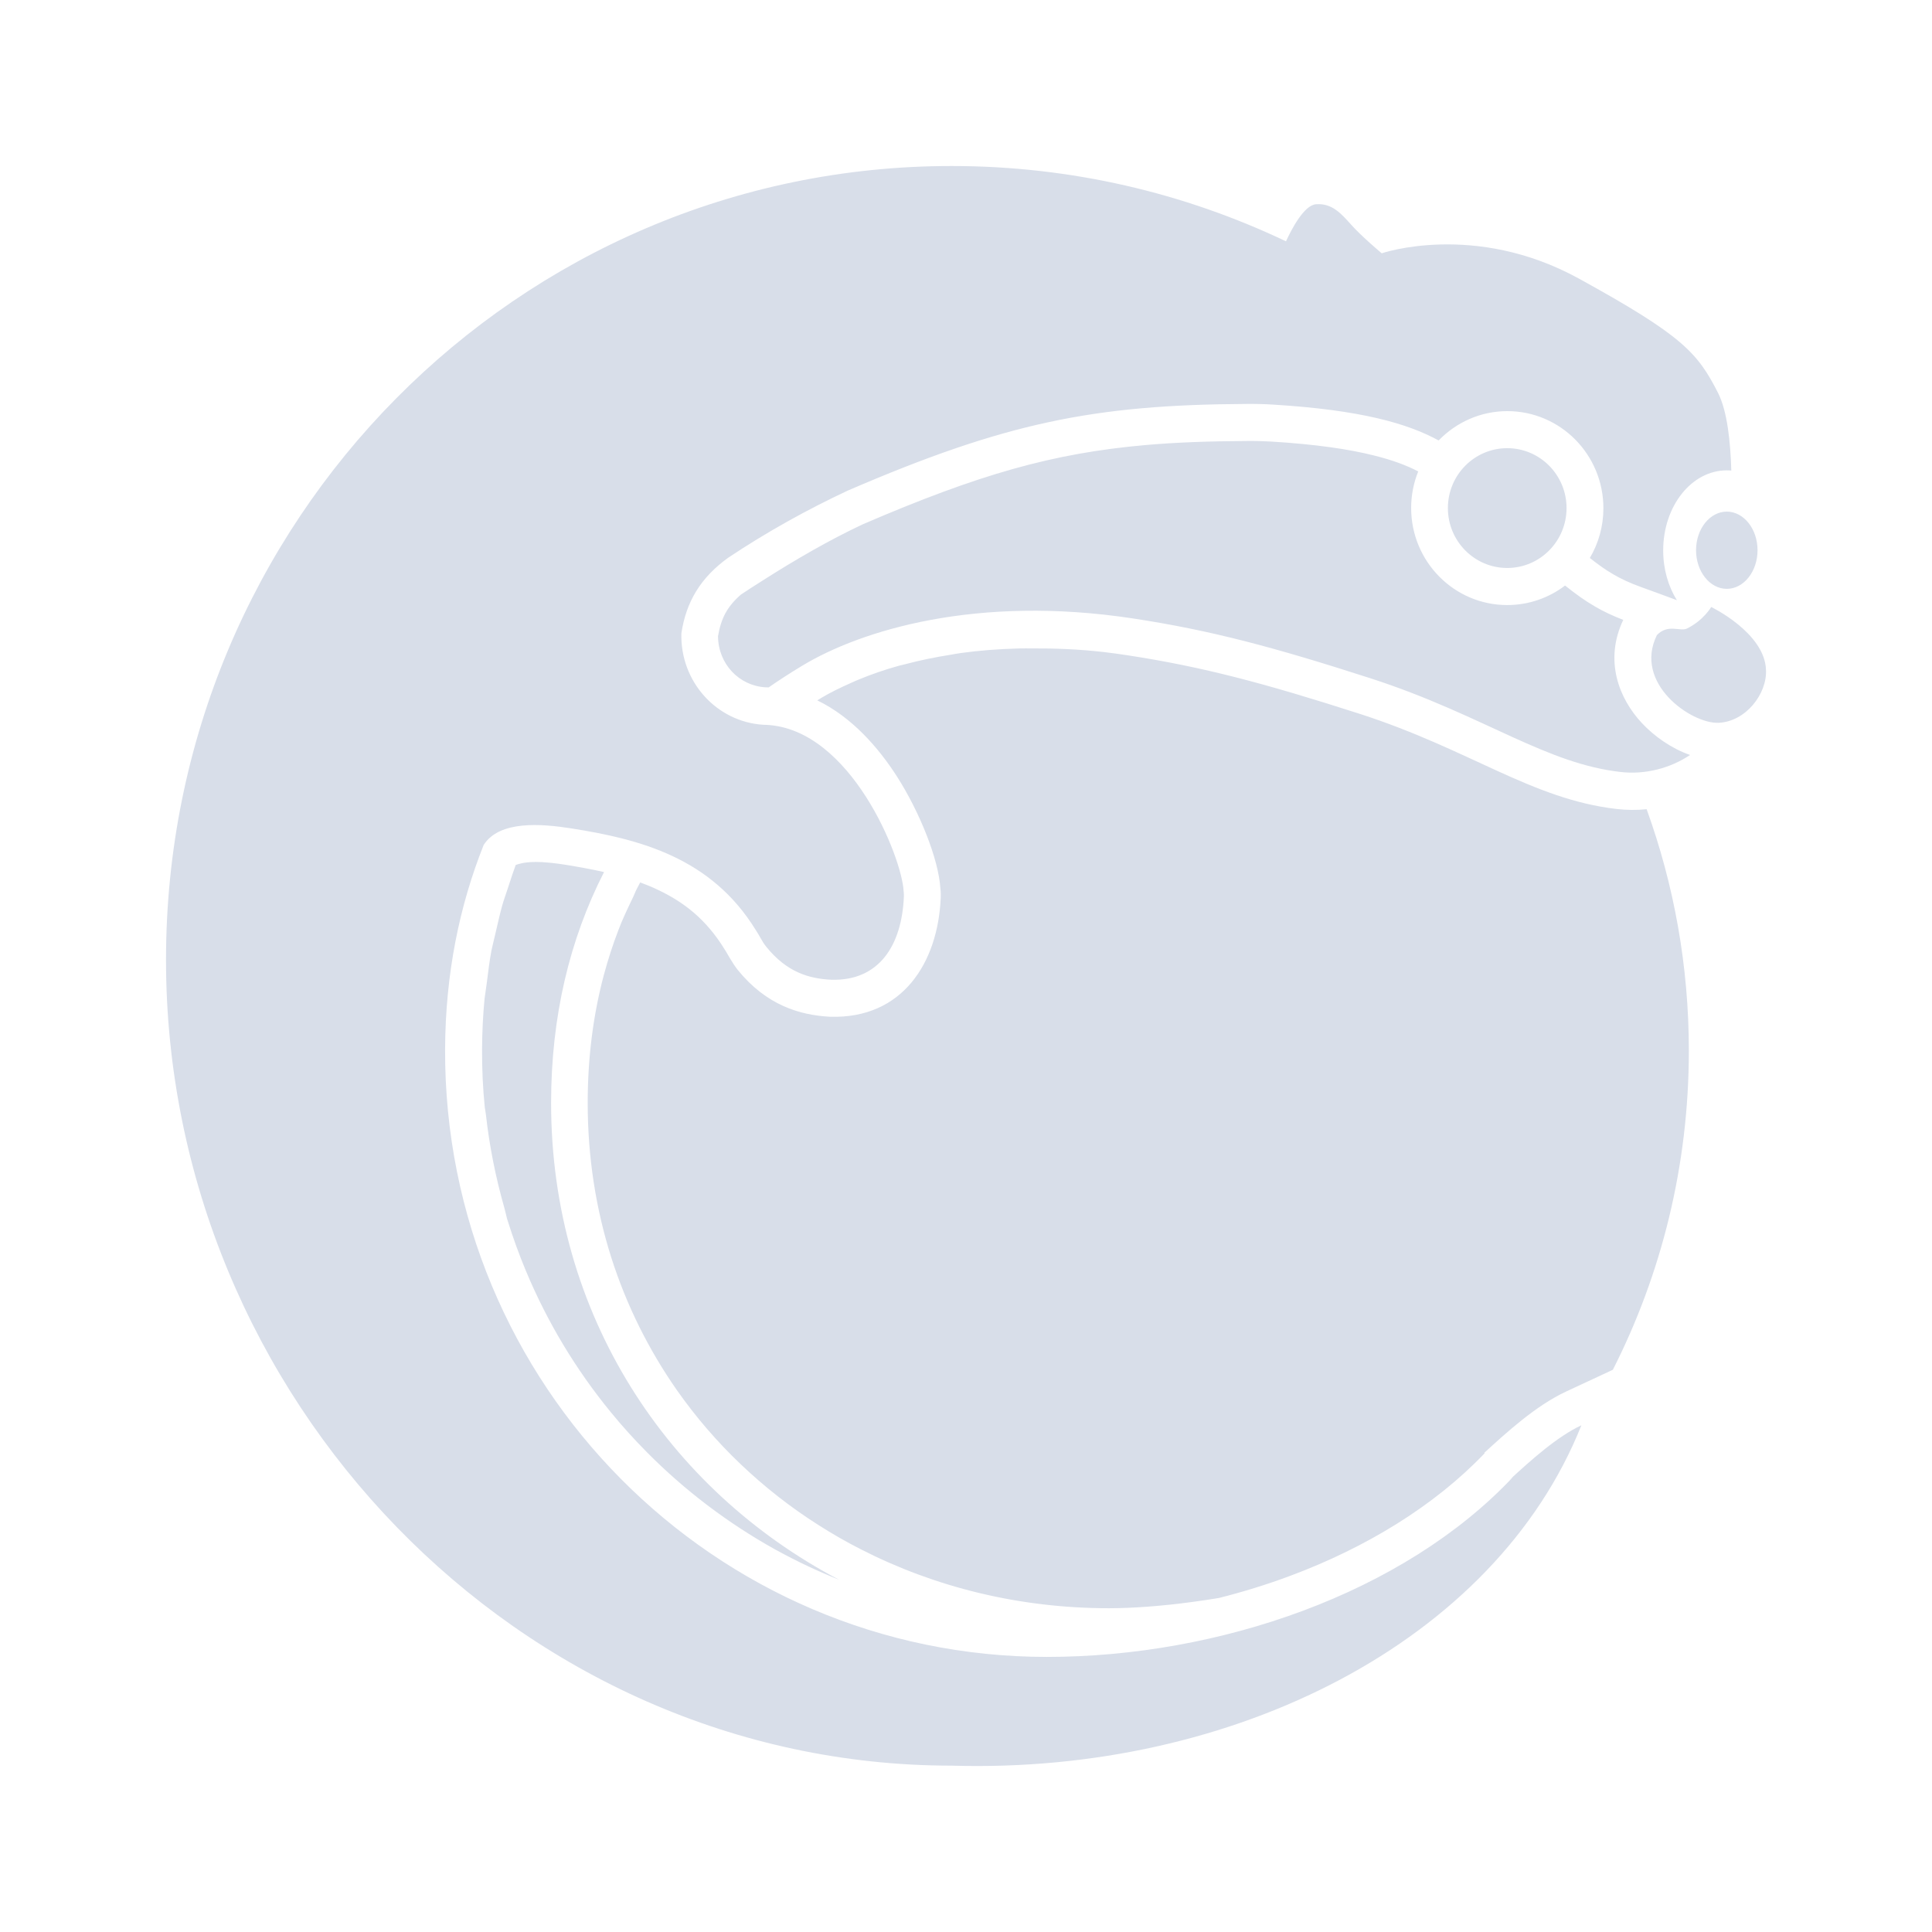
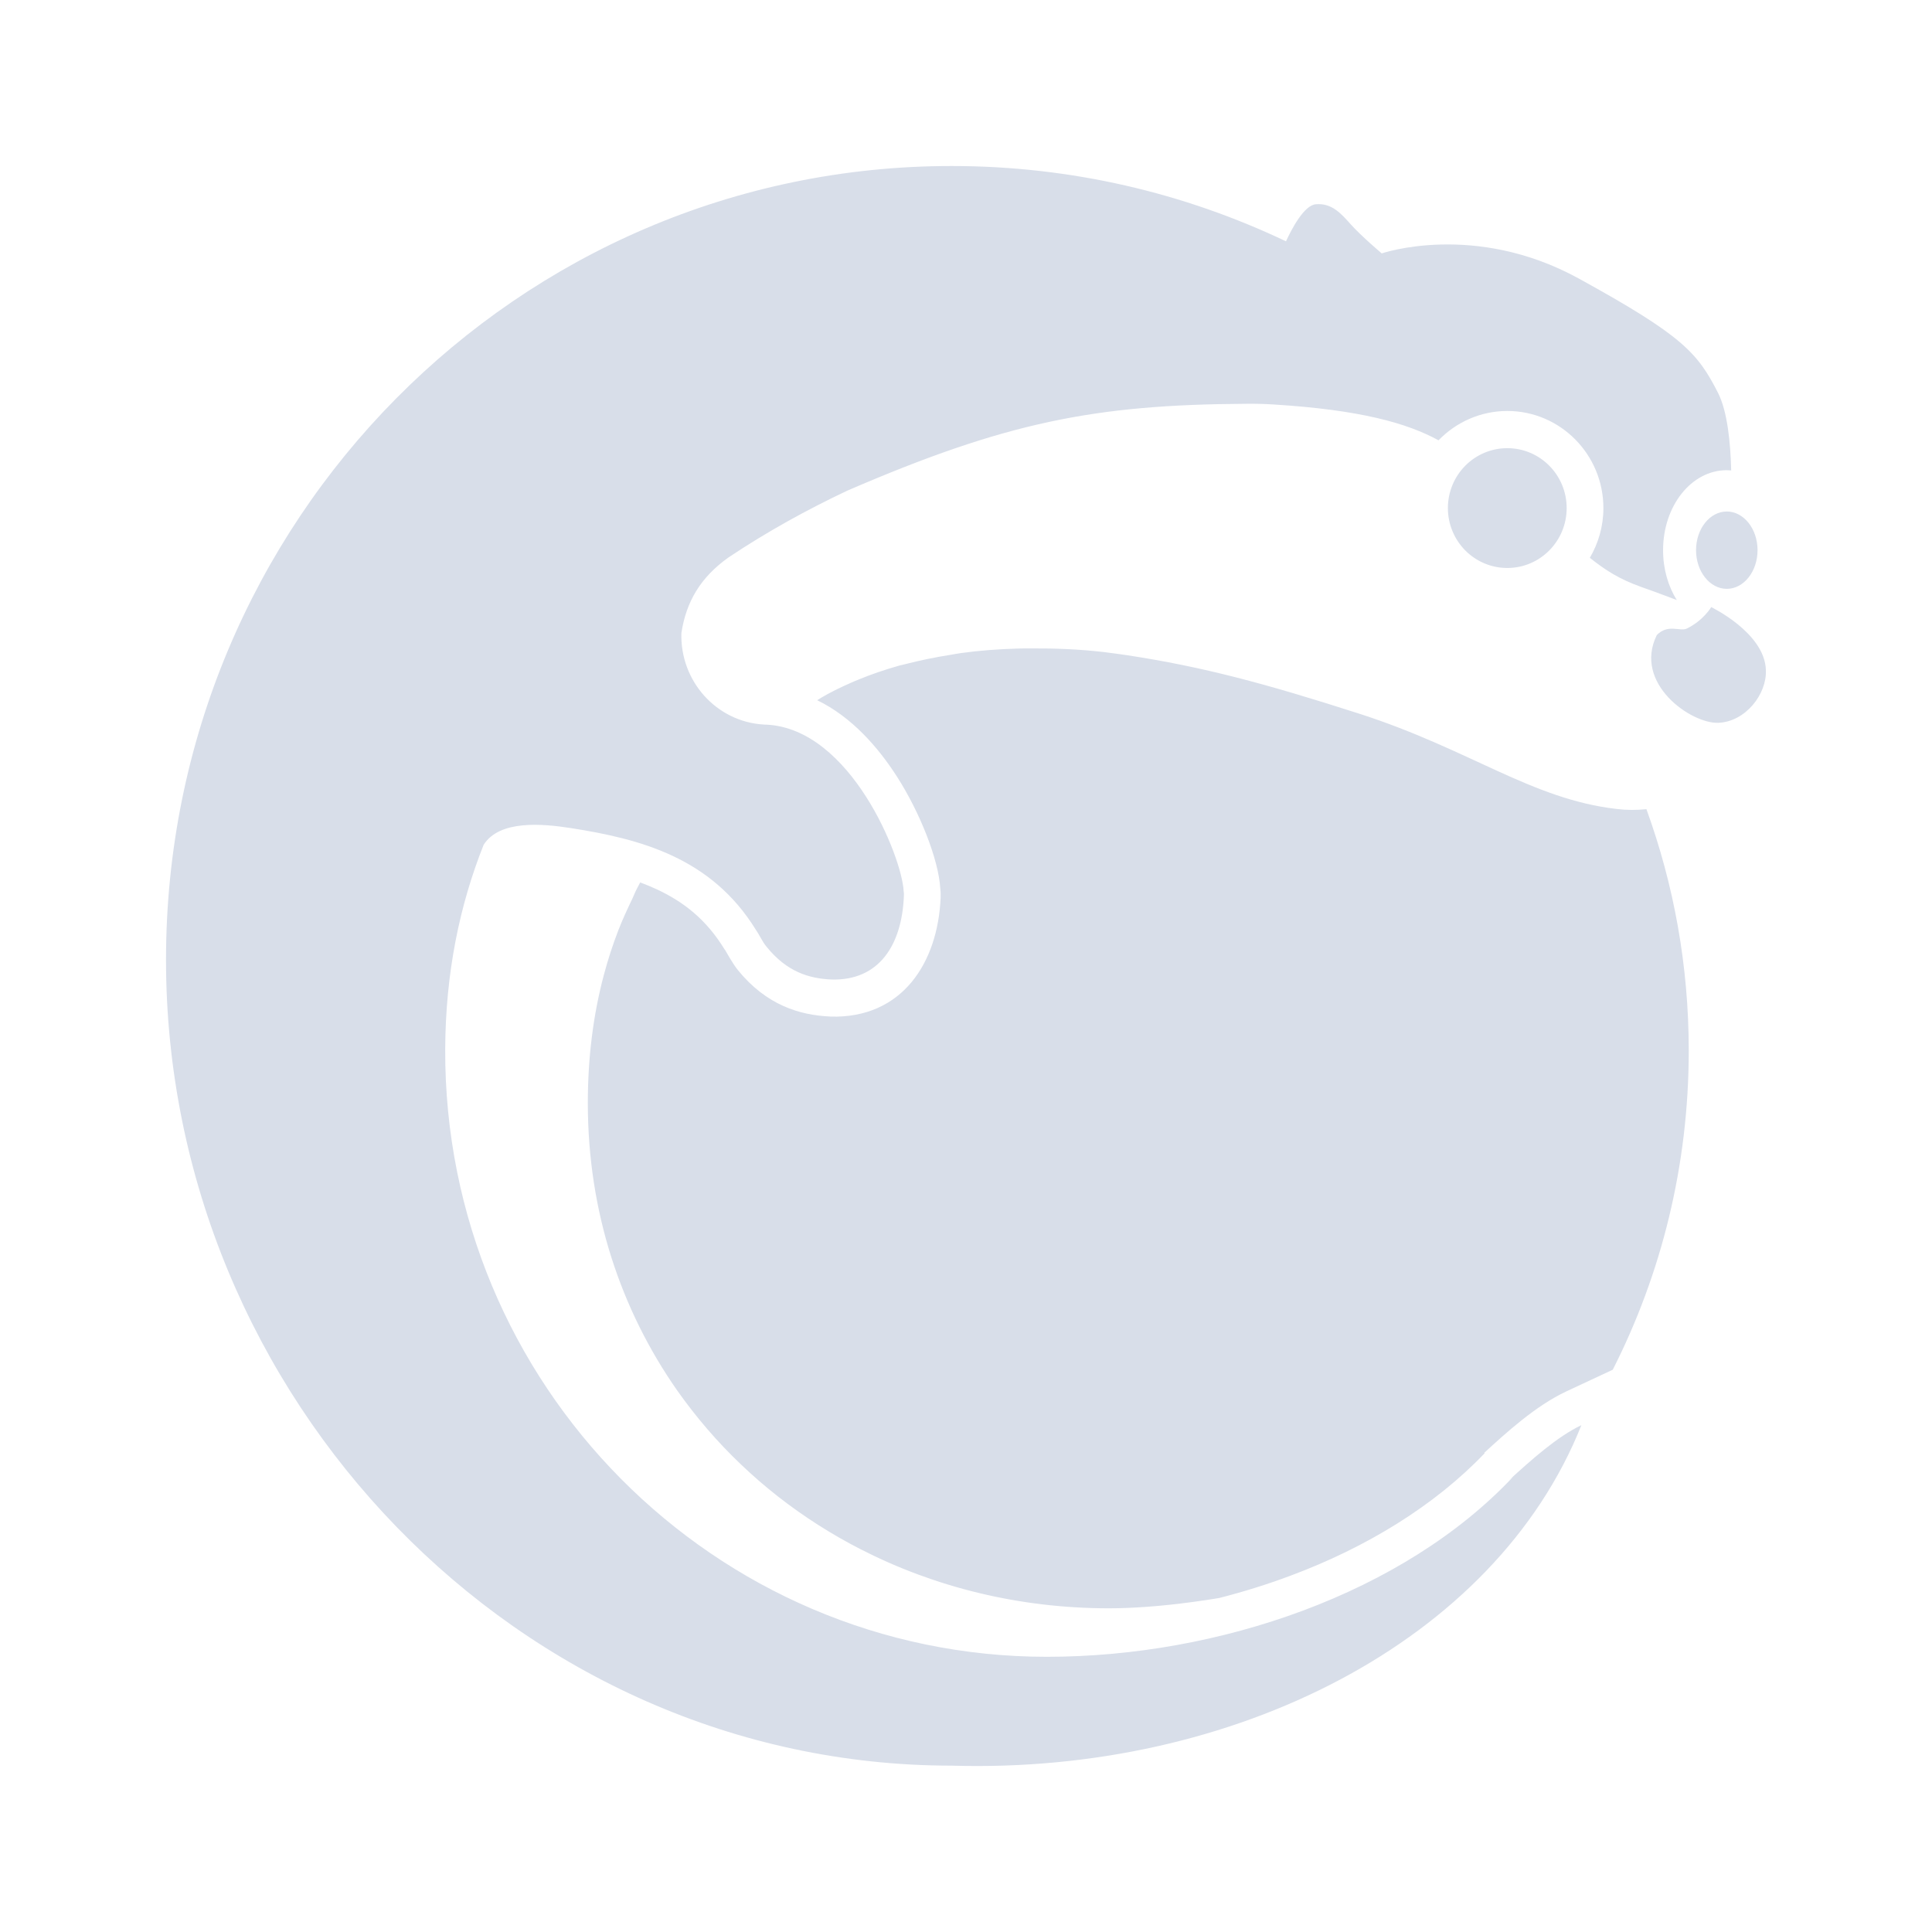
<svg xmlns="http://www.w3.org/2000/svg" width="64" height="64" version="1.1" viewBox="0 0 16.933 16.933" id="svg7">
  <defs id="defs2">
    <style id="current-color-scheme" type="text/css">.ColorScheme-Text {color:#d8dee9} .ColorScheme-Highlight {color:#3b4252}</style>
  </defs>
-   <path id="path5" style="fill:currentColor;fill-opacity:1;stroke:none;stroke-width:0.067" d="m 8.34,1.455 c -3.803,0 -6.885,3.115 -6.885,6.957 0,3.842 3.097,7.062 6.885,7.063 2.472,0.074 4.764,-1.088 5.52,-2.983 -0.211,0.098 -0.437,0.301 -0.635,0.483 0.012,-0.01 0.024,-0.02 0.036,-0.03 -0.961,1.022 -2.581,1.577 -4.086,1.577 -2.912,0 -5.285,-2.385 -5.274,-5.327 0.003,-0.662 0.126,-1.257 0.338,-1.789 0.138,-0.218 0.509,-0.186 0.765,-0.146 0.607,0.095 1.23,0.258 1.619,0.89 0.033,0.048 0.056,0.103 0.093,0.148 0.18,0.223 0.375,0.28 0.571,0.289 0.419,0.012 0.617,-0.303 0.635,-0.728 5.29e-4,-0.033 9.1e-5,-0.017 -0.002,-0.047 -0.014,-0.296 -0.463,-1.424 -1.204,-1.459 -0.008,-2.646e-4 -0.017,-1.419e-4 -0.025,-6.615e-4 -0.411,-0.025 -0.731,-0.379 -0.719,-0.802 0.041,-0.273 0.167,-0.488 0.413,-0.664 0.339,-0.226 0.692,-0.421 1.044,-0.586 1.384,-0.597 2.16,-0.753 3.494,-0.76 0.081,-8.202e-4 0.161,0.001 0.238,0.006 0.764,0.047 1.173,0.164 1.448,0.314 0.153,-0.158 0.366,-0.257 0.602,-0.257 0.465,0 0.842,0.381 0.842,0.851 0,0.159 -0.043,0.308 -0.119,0.436 0.137,0.108 0.253,0.185 0.455,0.257 0.126,0.045 0.226,0.083 0.308,0.113 -0.075,-0.12 -0.12,-0.271 -0.12,-0.436 0,-0.389 0.249,-0.702 0.558,-0.702 0.013,0 0.026,5.82e-4 0.039,0.002 C 15.167,3.875 15.139,3.604 15.058,3.444 14.879,3.093 14.75,2.943 13.837,2.441 c -0.913,-0.501 -1.727,-0.221 -1.727,-0.221 0,0 -0.179,-0.15 -0.268,-0.251 C 11.753,1.87 11.674,1.78 11.535,1.79 11.429,1.797 11.319,2.011 11.271,2.115 10.382,1.692 9.389,1.455 8.34,1.455 Z m 2.584,2.41 c -0.327,0.002 -0.617,0.012 -0.888,0.036 -0.81,0.072 -1.457,0.256 -2.476,0.695 -0.293,0.138 -0.589,0.309 -0.882,0.496 -0.065,0.042 -0.127,0.08 -0.184,0.119 -0.122,0.107 -0.174,0.208 -0.201,0.365 0.002,0.242 0.183,0.434 0.416,0.448 h 6.62e-4 c 5.29e-4,-1.352e-4 0.007,8.22e-5 0.015,3.439e-4 h 0.002 l 0.002,1.114e-4 c 0.003,1.352e-4 0.006,3.175e-4 0.008,4.498e-4 0.095,-0.066 0.193,-0.129 0.294,-0.19 0.518,-0.313 1.534,-0.622 2.896,-0.415 0.685,0.104 1.238,0.252 2.085,0.525 0.505,0.163 0.905,0.361 1.244,0.515 0.342,0.155 0.626,0.269 0.947,0.306 0.215,0.025 0.436,-0.032 0.61,-0.149 C 14.651,6.561 14.499,6.454 14.39,6.337 14.189,6.122 14.058,5.789 14.227,5.433 14.134,5.397 14.053,5.359 13.978,5.315 13.933,5.289 13.892,5.262 13.852,5.234 13.805,5.201 13.761,5.167 13.717,5.132 c -0.141,0.107 -0.316,0.171 -0.507,0.171 -0.465,0 -0.842,-0.381 -0.842,-0.851 0,-0.113 0.022,-0.221 0.062,-0.32 -0.097,-0.051 -0.219,-0.098 -0.388,-0.14 -0.214,-0.054 -0.504,-0.098 -0.901,-0.122 -0.069,-0.004 -0.142,-0.006 -0.215,-0.005 h -7.94e-4 z m 2.286,0.063 a 0.52,0.525 0 0 0 -0.52,0.525 0.52,0.525 0 0 0 0.52,0.525 0.52,0.525 0 0 0 0.52,-0.525 0.52,0.525 0 0 0 -0.52,-0.525 z m 1.924,0.556 A 0.27,0.339 0 0 0 14.865,4.822 0.27,0.339 0 0 0 15.134,5.161 0.27,0.339 0 0 0 15.404,4.822 0.27,0.339 0 0 0 15.134,4.484 Z M 14.998,5.32 c 0,0 -0.068,0.118 -0.213,0.189 -0.06,0.029 -0.165,-0.044 -0.263,0.057 -0.209,0.424 0.302,0.779 0.54,0.769 0.238,-0.01 0.426,-0.253 0.416,-0.463 C 15.468,5.546 14.998,5.32 14.998,5.32 Z M 9.039,5.683 c -0.037,1.849e-4 -0.075,-5.292e-4 -0.111,4.498e-4 -0.179,0.005 -0.348,0.018 -0.506,0.04 -0.031,0.004 -0.06,0.01 -0.09,0.015 -0.139,0.022 -0.27,0.049 -0.39,0.081 -0.02,0.005 -0.042,0.01 -0.062,0.015 -0.13,0.036 -0.246,0.077 -0.35,0.12 -0.023,0.009 -0.045,0.019 -0.067,0.029 -0.1,0.044 -0.191,0.089 -0.264,0.133 -0.012,0.007 -0.024,0.015 -0.036,0.022 0.304,0.147 0.537,0.415 0.699,0.668 0.2,0.313 0.365,0.727 0.38,0.981 v 1.114e-4 1.117e-4 c 3.1e-5,1.349e-4 10e-5,3.704e-4 1.12e-4,4.497e-4 v 2.231e-4 c 0.002,0.02 0.004,0.024 0.003,0.074 v 0.005 l -3.44e-4,0.005 c -0.025,0.564 -0.334,1.057 -0.966,1.039 l -0.003,-1.117e-4 -0.003,-1.114e-4 C 7.009,8.897 6.717,8.81 6.467,8.502 6.42,8.444 6.364,8.34 6.359,8.333 l -0.005,-0.007 -0.004,-0.007 c -0.161,-0.261 -0.355,-0.413 -0.59,-0.523 -0.048,-0.023 -0.098,-0.043 -0.149,-0.062 -0.01,0.02 -0.021,0.039 -0.031,0.059 -0.014,0.027 -0.024,0.057 -0.038,0.084 -0.044,0.092 -0.088,0.183 -0.124,0.28 -0.048,0.125 -0.089,0.253 -0.125,0.386 -3e-5,1.156e-4 -8.1e-5,2.196e-4 -1.11e-4,3.439e-4 -0.093,0.348 -0.142,0.723 -0.142,1.124 0,0.476 0.072,0.929 0.206,1.352 0.134,0.422 0.33,0.813 0.576,1.165 0.165,0.235 0.352,0.452 0.559,0.649 0.207,0.197 0.433,0.375 0.677,0.53 0.122,0.078 0.247,0.15 0.377,0.216 0.647,0.331 1.388,0.516 2.173,0.516 0.199,-3.8e-5 0.453,-0.017 0.738,-0.056 0.074,-0.01 0.15,-0.021 0.227,-0.034 0.214,-0.054 0.424,-0.119 0.627,-0.195 0.667,-0.249 1.264,-0.615 1.701,-1.073 l -0.003,-0.004 c 0.188,-0.172 0.45,-0.413 0.717,-0.537 l 0.41,-0.191 c 0.426,-0.839 0.666,-1.79 0.666,-2.797 0,-0.744 -0.131,-1.456 -0.37,-2.116 -0.087,0.009 -0.175,0.008 -0.263,-0.002 C 13.423,7.004 12.884,6.568 11.916,6.256 11.082,5.988 10.541,5.844 9.881,5.743 9.811,5.732 9.742,5.723 9.675,5.715 9.449,5.689 9.24,5.682 9.039,5.683 Z M 4.687,7.555 c -0.095,1.352e-4 -0.147,0.019 -0.167,0.026 -0.021,0.057 -0.043,0.123 -0.066,0.195 -0.021,0.064 -0.04,0.116 -0.052,0.159 -0.02,0.071 -0.038,0.153 -0.059,0.243 -0.015,0.066 -0.028,0.115 -0.036,0.154 -0.016,0.085 -0.028,0.182 -0.041,0.286 -0.007,0.055 -0.016,0.109 -0.019,0.134 -0.014,0.145 -0.021,0.292 -0.022,0.444 -6.88e-4,0.173 0.007,0.343 0.024,0.511 -3.44e-4,-0.003 0.007,0.039 0.01,0.064 0.031,0.279 0.086,0.55 0.161,0.814 0.008,0.029 0.023,0.094 0.024,0.097 v 2.23e-4 c 0.002,0.006 0.004,0.012 0.006,0.018 0.047,0.15 0.1,0.297 0.16,0.44 0.187,0.448 0.438,0.864 0.741,1.234 0.101,0.124 0.208,0.242 0.32,0.355 0.331,0.334 0.708,0.62 1.121,0.85 l 0.009,0.005 c 0.004,0.002 0.009,0.005 0.013,0.007 h 1.12e-4 c 0.174,0.095 0.354,0.18 0.539,0.254 -1.5,-0.789 -2.523,-2.321 -2.523,-4.178 0,-0.757 0.162,-1.433 0.464,-2.024 -0.109,-0.025 -0.223,-0.045 -0.338,-0.064 -0.088,-0.014 -0.185,-0.025 -0.268,-0.025 z" class="ColorScheme-Text" />
+   <path id="path5" style="fill:currentColor;fill-opacity:1;stroke:none;stroke-width:0.067" d="M 8.34 1.455 C 4.538 1.455 1.455 4.57 1.455 8.412 C 1.455 12.254 4.552 15.474 8.34 15.475 C 10.812 15.549 13.105 14.386 13.86 12.491 C 13.65 12.59 13.423 12.793 13.225 12.974 C 13.237 12.964 13.249 12.954 13.261 12.944 C 12.301 13.965 10.68 14.521 9.175 14.521 C 6.263 14.521 3.89 12.136 3.902 9.194 C 3.905 8.531 4.027 7.936 4.239 7.404 C 4.378 7.186 4.749 7.218 5.005 7.258 C 5.612 7.353 6.234 7.516 6.624 8.148 C 6.657 8.195 6.68 8.251 6.717 8.296 C 6.897 8.519 7.091 8.576 7.287 8.585 C 7.706 8.597 7.904 8.281 7.922 7.856 C 7.923 7.823 7.923 7.839 7.92 7.81 C 7.906 7.514 7.457 6.386 6.716 6.351 C 6.707 6.351 6.699 6.351 6.691 6.35 C 6.28 6.325 5.96 5.971 5.972 5.549 C 6.013 5.276 6.139 5.06 6.386 4.885 C 6.724 4.659 7.077 4.465 7.429 4.299 C 8.813 3.702 9.59 3.546 10.923 3.539 C 11.004 3.538 11.084 3.54 11.161 3.545 C 11.924 3.592 12.333 3.709 12.608 3.859 C 12.761 3.701 12.975 3.602 13.211 3.602 C 13.676 3.602 14.053 3.984 14.053 4.453 C 14.053 4.613 14.009 4.761 13.934 4.889 C 14.071 4.997 14.187 5.074 14.389 5.146 C 14.515 5.19 14.615 5.229 14.696 5.259 C 14.621 5.139 14.576 4.988 14.576 4.822 C 14.576 4.433 14.825 4.121 15.134 4.121 C 15.147 4.121 15.161 4.122 15.173 4.123 C 15.167 3.875 15.139 3.604 15.058 3.444 C 14.879 3.093 14.75 2.943 13.837 2.441 C 12.924 1.94 12.11 2.221 12.11 2.221 C 12.11 2.221 11.932 2.07 11.842 1.97 C 11.753 1.87 11.673 1.779 11.534 1.79 C 11.429 1.797 11.319 2.011 11.271 2.115 C 10.382 1.692 9.389 1.455 8.34 1.455 z M 13.211 3.928 A 0.52 0.525 0 0 0 12.69 4.453 A 0.52 0.525 0 0 0 13.211 4.978 A 0.52 0.525 0 0 0 13.731 4.453 A 0.52 0.525 0 0 0 13.211 3.928 z M 15.134 4.483 A 0.27 0.339 0 0 0 14.865 4.822 A 0.27 0.339 0 0 0 15.134 5.161 A 0.27 0.339 0 0 0 15.404 4.822 A 0.27 0.339 0 0 0 15.134 4.483 z M 14.998 5.321 C 14.998 5.321 14.93 5.438 14.784 5.509 C 14.725 5.538 14.62 5.465 14.521 5.566 C 14.312 5.991 14.823 6.345 15.061 6.335 C 15.3 6.325 15.487 6.082 15.477 5.872 C 15.467 5.546 14.998 5.321 14.998 5.321 z M 9.039 5.683 C 9.002 5.683 8.963 5.683 8.927 5.684 C 8.748 5.689 8.579 5.702 8.422 5.724 C 8.391 5.728 8.362 5.734 8.332 5.739 C 8.193 5.761 8.062 5.788 7.942 5.819 C 7.922 5.824 7.9 5.829 7.88 5.834 C 7.75 5.871 7.634 5.911 7.53 5.954 C 7.506 5.963 7.485 5.973 7.463 5.982 C 7.363 6.026 7.271 6.071 7.198 6.115 C 7.186 6.123 7.174 6.13 7.162 6.137 C 7.466 6.284 7.699 6.553 7.861 6.806 C 8.062 7.119 8.226 7.533 8.241 7.786 L 8.241 7.787 L 8.241 7.787 C 8.243 7.807 8.245 7.811 8.244 7.861 L 8.244 7.866 L 8.244 7.871 C 8.219 8.435 7.91 8.928 7.278 8.91 L 7.275 8.909 L 7.272 8.909 C 7.009 8.897 6.717 8.81 6.467 8.502 C 6.42 8.444 6.364 8.34 6.359 8.333 L 6.355 8.326 L 6.35 8.32 C 6.19 8.059 5.995 7.907 5.76 7.796 C 5.712 7.774 5.662 7.753 5.611 7.734 C 5.6 7.754 5.59 7.773 5.58 7.793 C 5.566 7.82 5.555 7.85 5.542 7.877 C 5.498 7.969 5.455 8.061 5.418 8.157 C 5.37 8.282 5.328 8.411 5.293 8.543 C 5.2 8.891 5.152 9.266 5.152 9.667 C 5.152 10.144 5.224 10.597 5.358 11.019 C 5.492 11.441 5.688 11.833 5.934 12.185 C 6.099 12.419 6.286 12.637 6.493 12.834 C 6.7 13.032 6.926 13.209 7.169 13.364 C 7.291 13.442 7.417 13.514 7.546 13.58 C 8.193 13.911 8.934 14.096 9.719 14.096 C 9.918 14.096 10.172 14.079 10.457 14.04 C 10.531 14.03 10.606 14.019 10.684 14.006 C 10.897 13.952 11.108 13.886 11.311 13.81 C 11.979 13.561 12.575 13.195 13.012 12.737 L 13.009 12.733 C 13.196 12.561 13.459 12.321 13.726 12.196 L 14.135 12.005 C 14.561 11.166 14.801 10.215 14.801 9.208 C 14.801 8.464 14.67 7.752 14.43 7.092 C 14.343 7.101 14.256 7.101 14.168 7.09 C 13.423 7.004 12.884 6.568 11.916 6.256 C 11.082 5.988 10.541 5.844 9.881 5.743 C 9.811 5.733 9.742 5.723 9.675 5.715 C 9.45 5.689 9.24 5.682 9.039 5.683 L 9.039 5.683 z " class="ColorScheme-Text" />
</svg>
